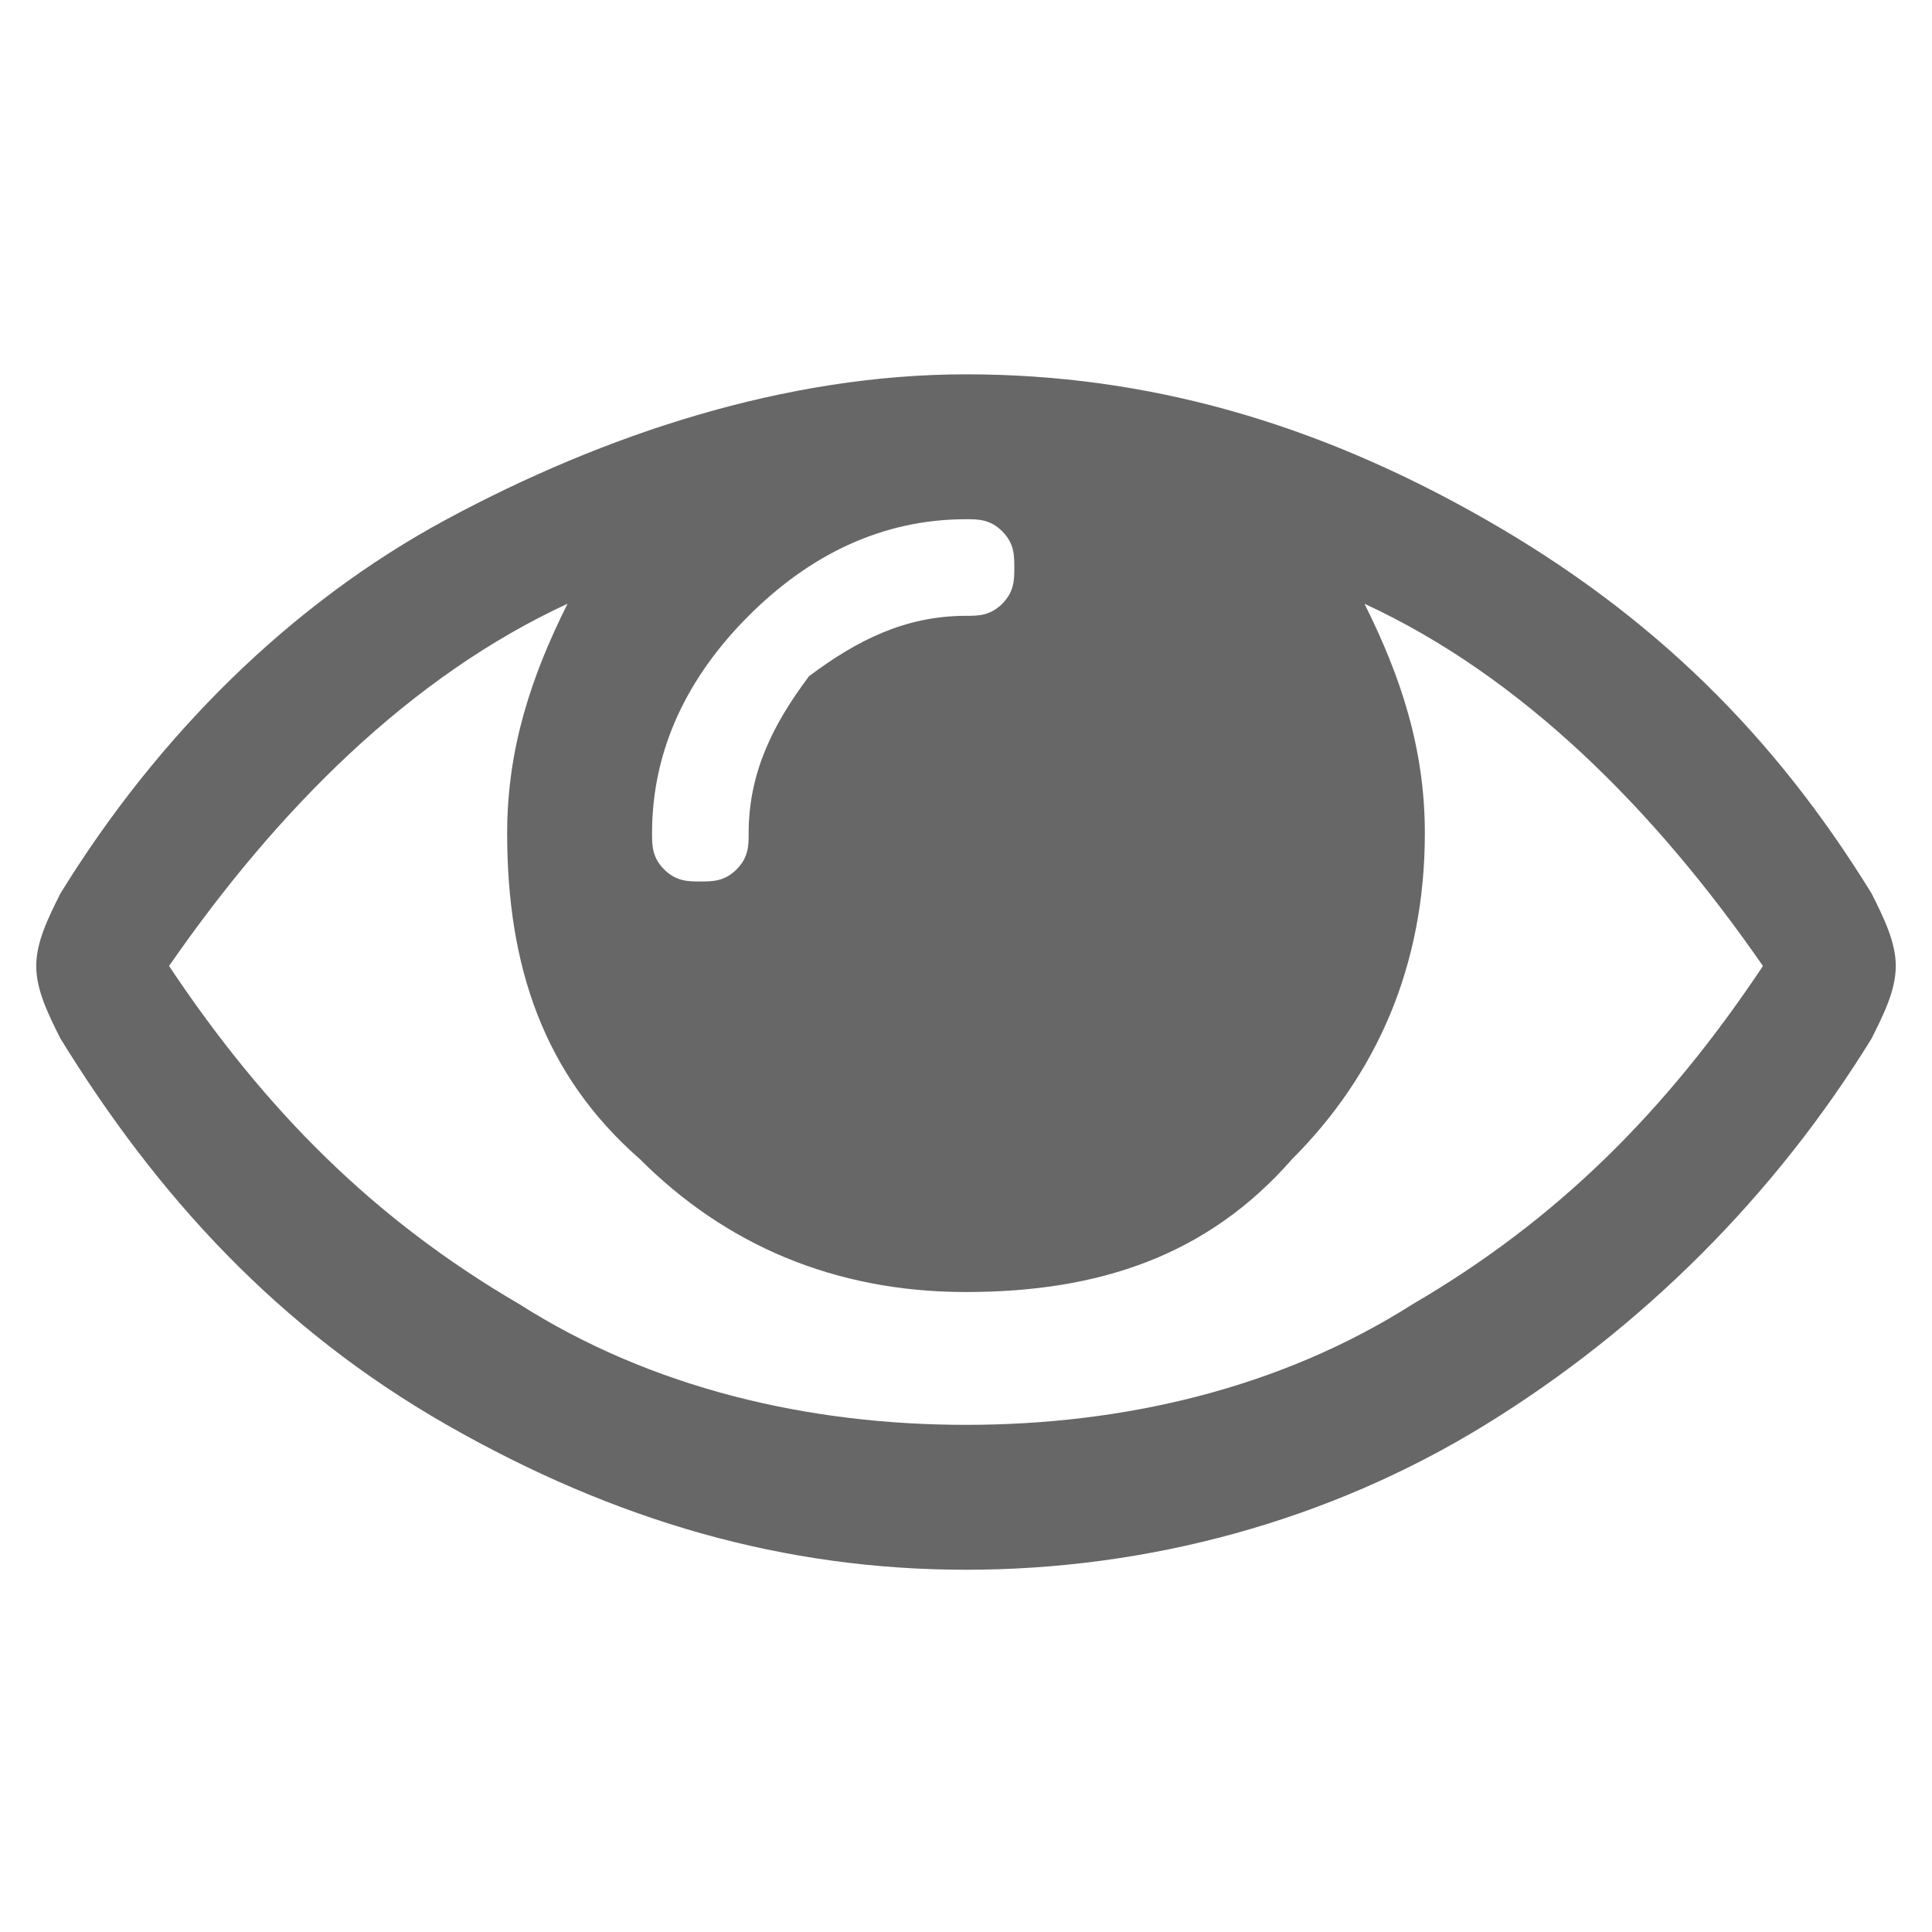
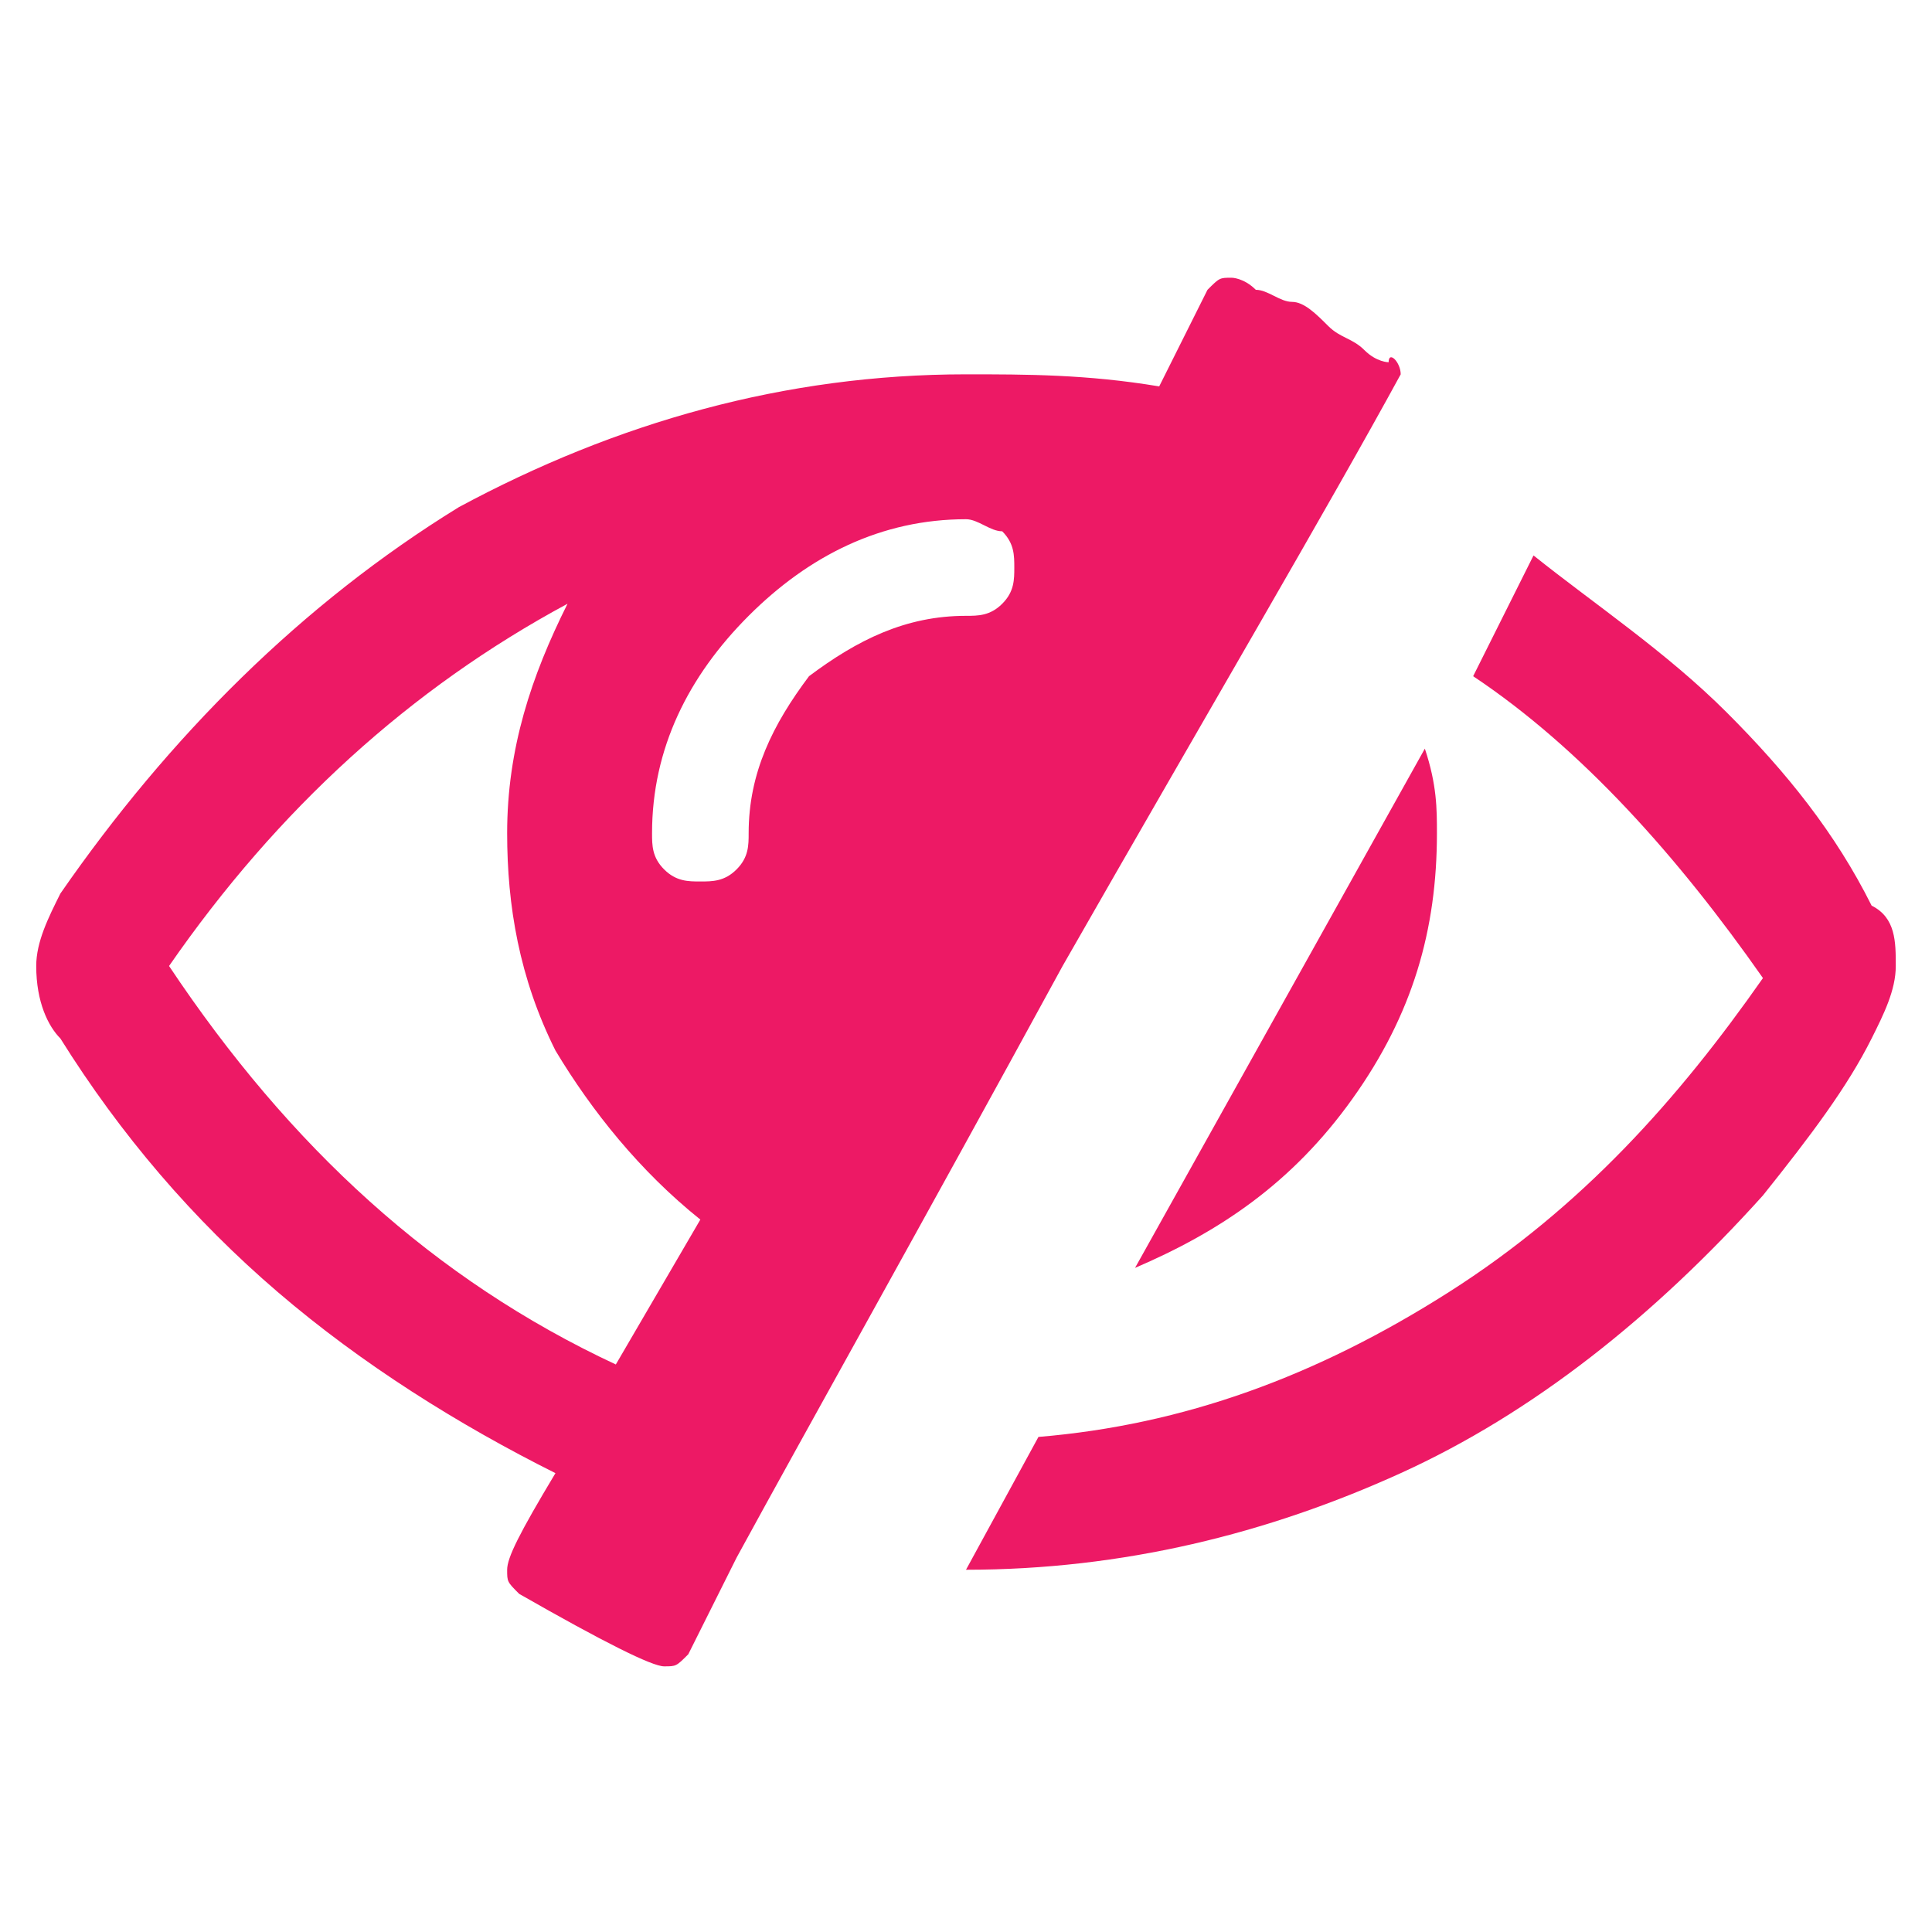
<svg xmlns="http://www.w3.org/2000/svg" version="1.1" id="Layer_1" x="0px" y="0px" viewBox="0 0 16 16" style="enable-background:new 0 0 16 16;" xml:space="preserve">
  <style type="text/css">
- 	.st0{fill:#676767;}
+ 	.st0{fill:#ED1965;}
</style>
  <g>
-     <path class="st0" d="M15.7,8c0,0.2-0.1,0.4-0.2,0.6c-0.8,1.3-1.9,2.4-3.2,3.2c-1.3,0.8-2.8,1.2-4.3,1.2s-2.9-0.4-4.3-1.2   S1.3,9.9,0.5,8.6C0.4,8.4,0.3,8.2,0.3,8c0-0.2,0.1-0.4,0.2-0.6c0.8-1.3,1.9-2.4,3.2-3.1S6.5,3.1,8,3.1s2.9,0.4,4.3,1.2   s2.4,1.8,3.2,3.1C15.6,7.6,15.7,7.8,15.7,8z M14.6,8c-0.9-1.3-2-2.4-3.3-3c0.3,0.6,0.5,1.2,0.5,1.9c0,1.1-0.4,2-1.1,2.7   C10,10.4,9.1,10.7,8,10.7s-2-0.4-2.7-1.1C4.5,8.9,4.2,8,4.2,6.9c0-0.7,0.2-1.3,0.5-1.9C3.4,5.6,2.3,6.7,1.4,8   c0.8,1.2,1.7,2.1,2.9,2.8c1.1,0.7,2.4,1,3.7,1c1.3,0,2.6-0.3,3.7-1C12.9,10.1,13.8,9.2,14.6,8z M8.3,5c0.1-0.1,0.1-0.2,0.1-0.3   c0-0.1,0-0.2-0.1-0.3C8.2,4.3,8.1,4.3,8,4.3c-0.7,0-1.3,0.3-1.8,0.8C5.7,5.6,5.4,6.2,5.4,6.9c0,0.1,0,0.2,0.1,0.3s0.2,0.1,0.3,0.1   c0.1,0,0.2,0,0.3-0.1S6.2,7,6.2,6.9c0-0.5,0.2-0.9,0.5-1.3C7.1,5.3,7.5,5.1,8,5.1C8.1,5.1,8.2,5.1,8.3,5z" />
+     <path class="st0" d="M11.6,3.1C11.6,3.1,11.6,3.1,11.6,3.1C11,4.2,10,5.9,8.8,8c-1.2,2.2-2.1,3.8-2.7,4.9l-0.4,0.8   c-0.1,0.1-0.1,0.1-0.2,0.1c-0.1,0-0.5-0.2-1.2-0.6c-0.1-0.1-0.1-0.1-0.1-0.2c0-0.1,0.1-0.3,0.4-0.8c-0.8-0.4-1.6-0.9-2.3-1.5   C1.6,10.1,1,9.4,0.5,8.6C0.4,8.5,0.3,8.3,0.3,8c0-0.2,0.1-0.4,0.2-0.6c0.9-1.3,2-2.4,3.3-3.2C5.1,3.5,6.5,3.1,8,3.1   c0.5,0,1,0,1.6,0.1L10,2.4c0.1-0.1,0.1-0.1,0.2-0.1c0,0,0.1,0,0.2,0.1c0.1,0,0.2,0.1,0.3,0.1s0.2,0.1,0.3,0.2   c0.1,0.1,0.2,0.1,0.3,0.2c0.1,0.1,0.2,0.1,0.2,0.1C11.5,2.9,11.6,3,11.6,3.1z M5.1,11.3l0.7-1.2C5.3,9.7,4.9,9.2,4.6,8.7   C4.3,8.1,4.2,7.5,4.2,6.9c0-0.7,0.2-1.3,0.5-1.9C3.4,5.7,2.3,6.7,1.4,8C2.4,9.5,3.6,10.6,5.1,11.3z M8.3,5c0.1-0.1,0.1-0.2,0.1-0.3   s0-0.2-0.1-0.3C8.2,4.4,8.1,4.3,8,4.3c-0.7,0-1.3,0.3-1.8,0.8C5.7,5.6,5.4,6.2,5.4,6.9c0,0.1,0,0.2,0.1,0.3   c0.1,0.1,0.2,0.1,0.3,0.1c0.1,0,0.2,0,0.3-0.1C6.2,7.1,6.2,7,6.2,6.9c0-0.5,0.2-0.9,0.5-1.3C7.1,5.3,7.5,5.1,8,5.1   C8.1,5.1,8.2,5.1,8.3,5z M15.7,8c0,0.2-0.1,0.4-0.2,0.6C15.3,9,15,9.4,14.6,9.9c-0.9,1-1.9,1.8-3,2.3S9.3,13,8,13l0.6-1.1   c1.2-0.1,2.3-0.5,3.4-1.2s1.9-1.6,2.6-2.6c-0.7-1-1.5-1.9-2.4-2.5l0.5-1c0.5,0.4,1.1,0.8,1.6,1.3c0.5,0.5,0.9,1,1.2,1.6   C15.7,7.6,15.7,7.8,15.7,8z M11.9,6.9c0,0.8-0.2,1.5-0.7,2.2s-1.1,1.1-1.8,1.4l2.4-4.3C11.9,6.5,11.9,6.7,11.9,6.9z" />
  </g>
</svg>
